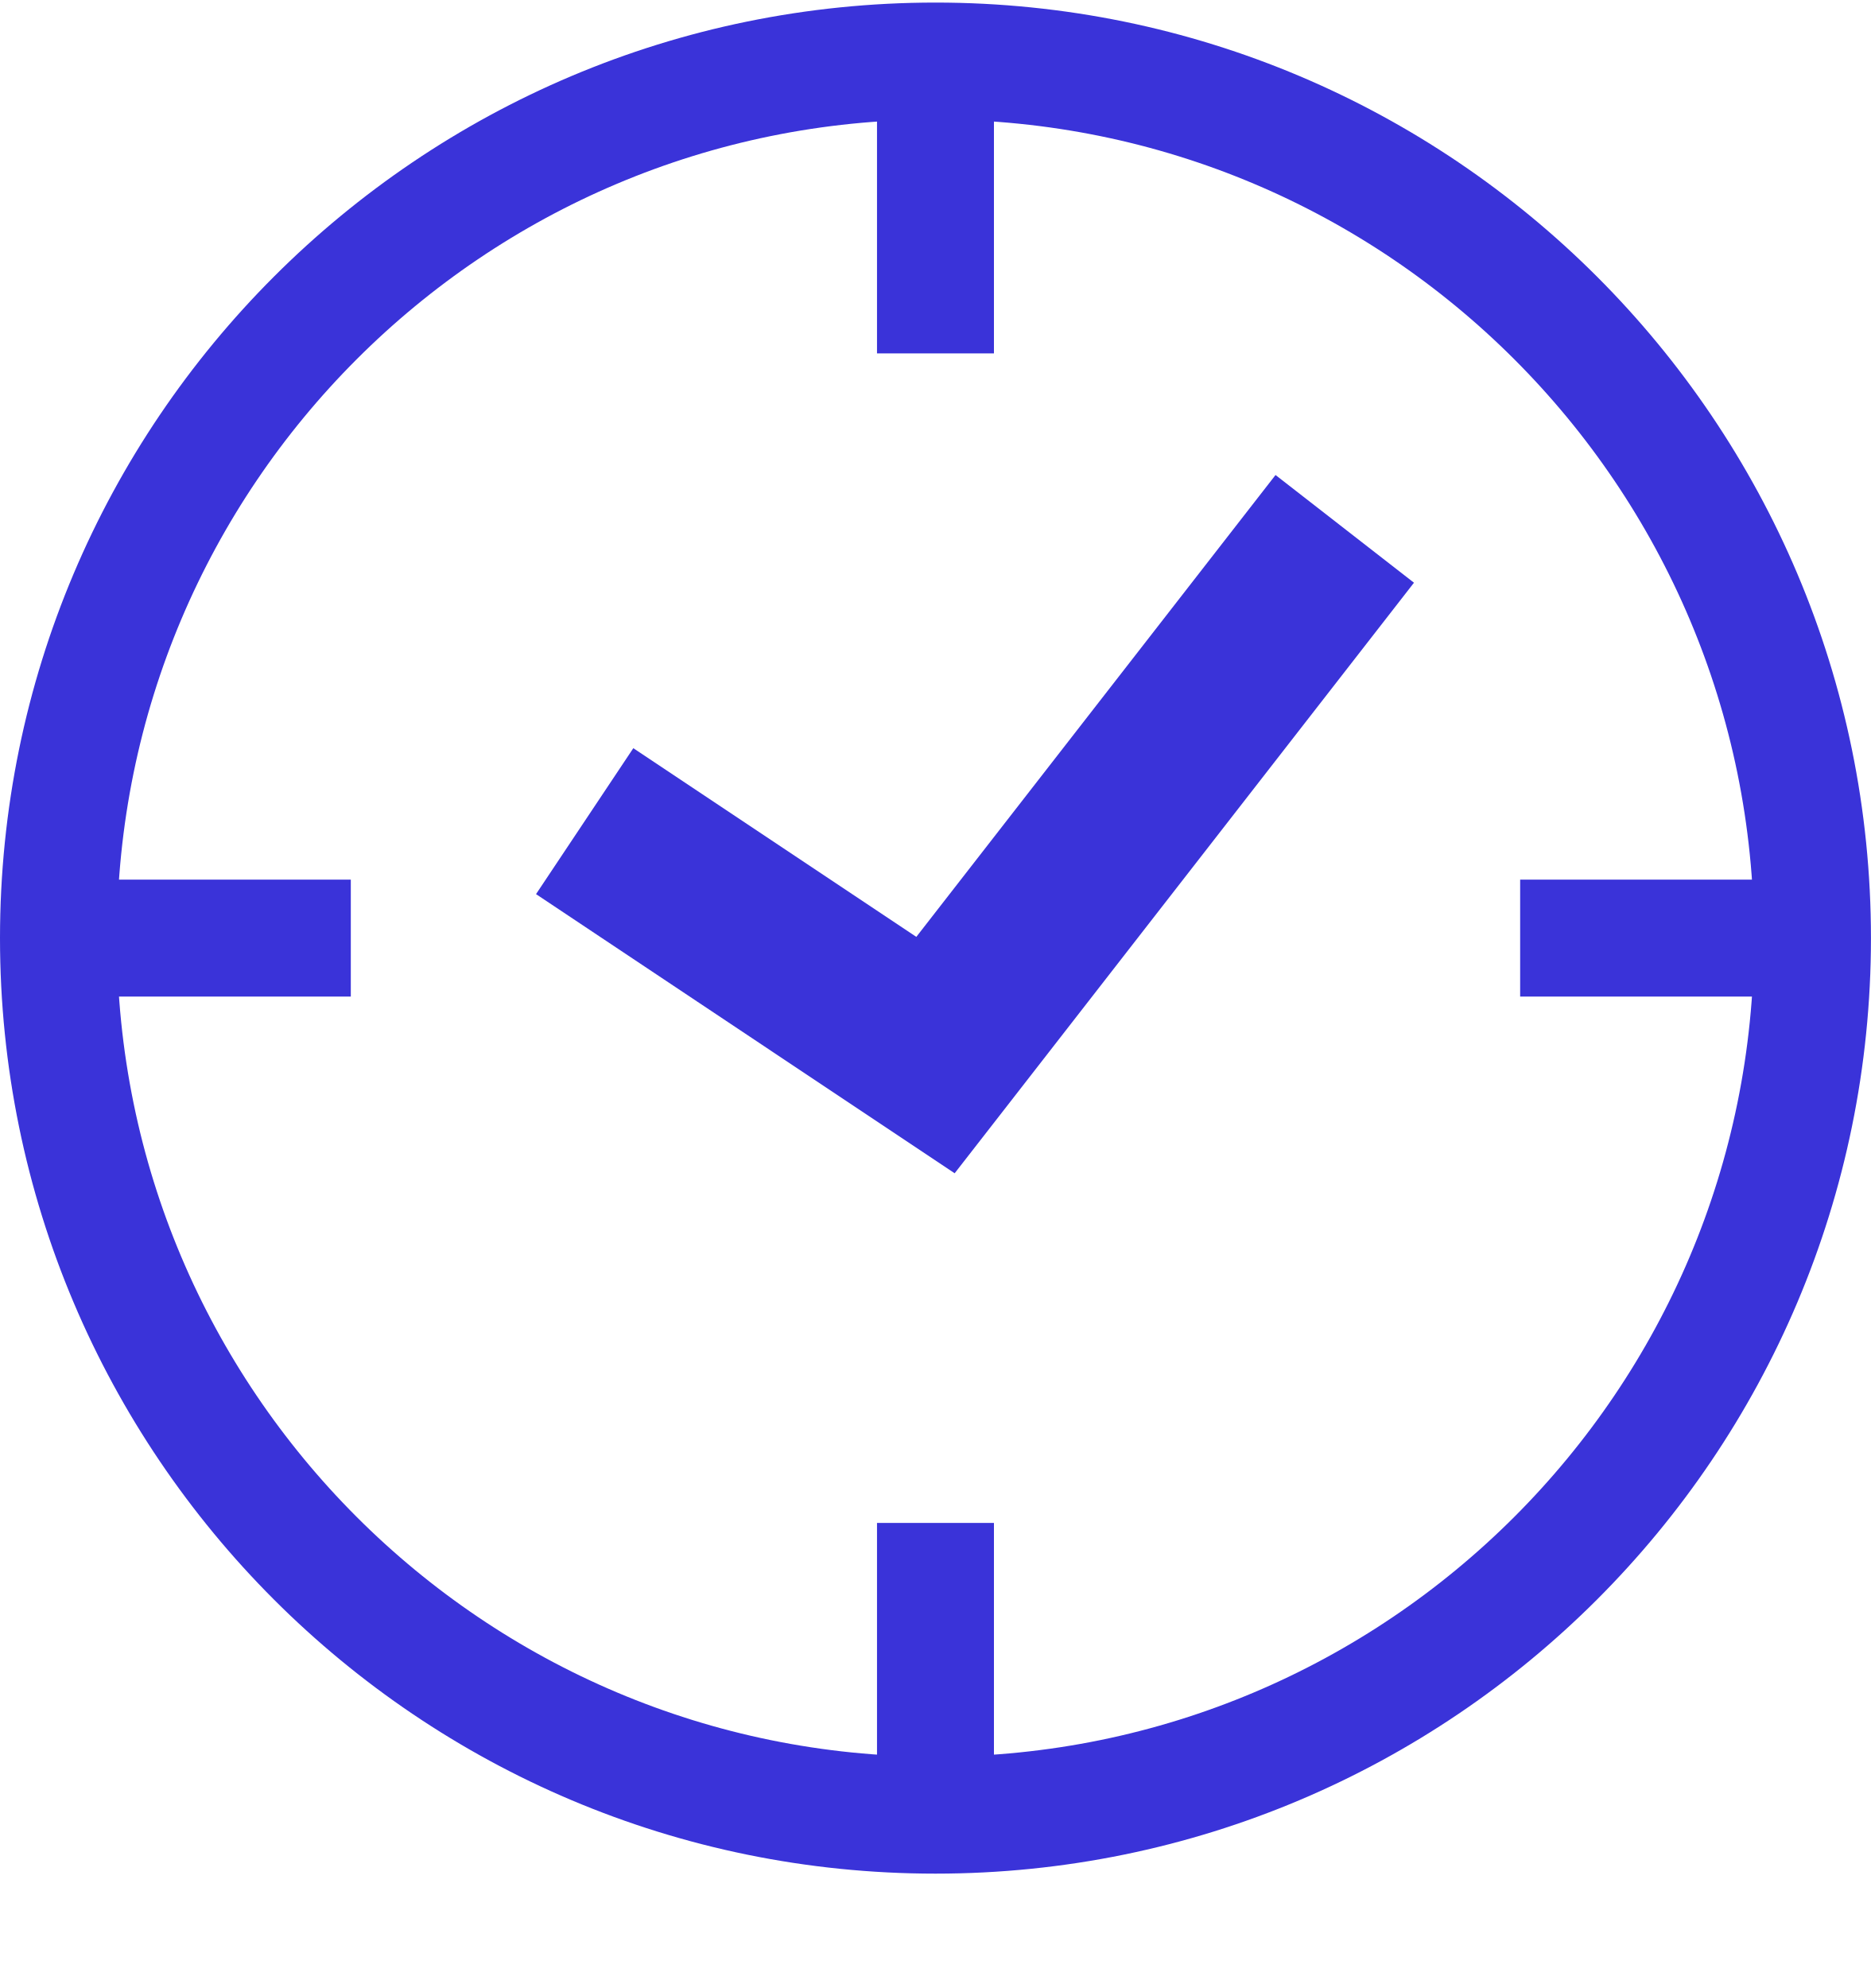
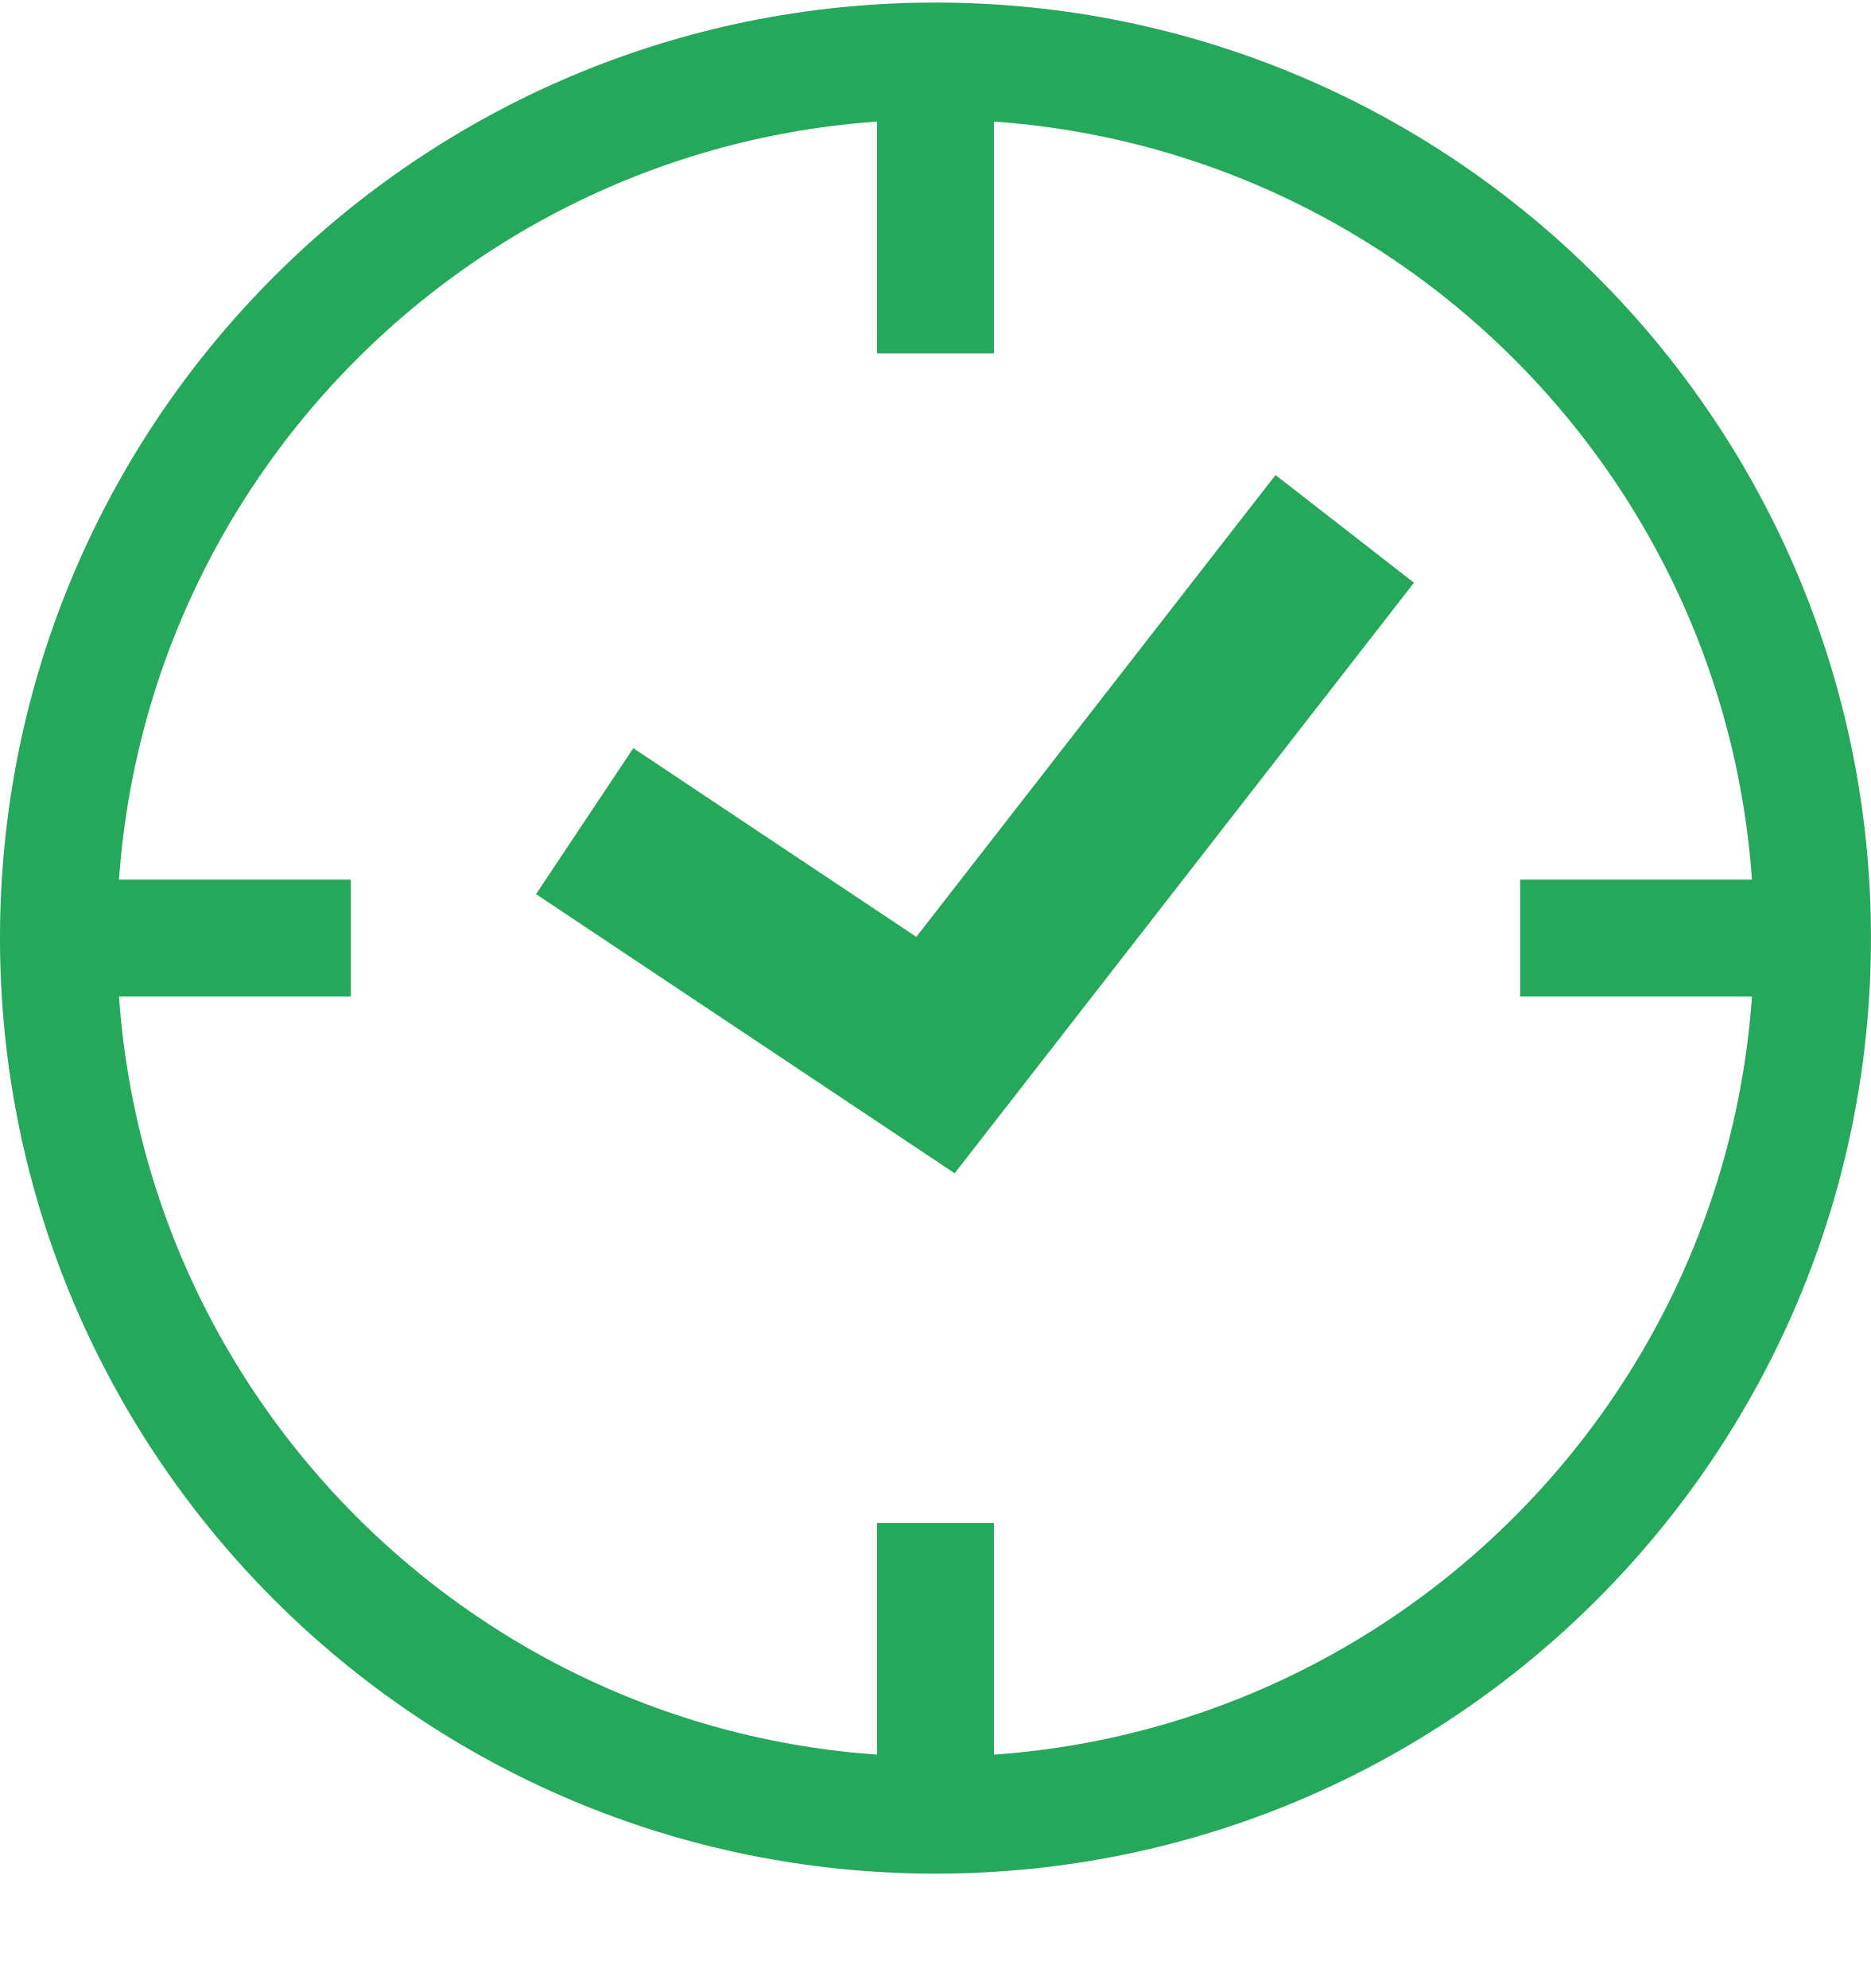
<svg xmlns="http://www.w3.org/2000/svg" width="16" height="17" viewBox="0 0 16 17" fill="none">
-   <circle cx="8" cy="8.022" r="7.5" stroke="#3A33D9" />
-   <path d="M8 9.022L7.584 9.646L8.164 10.033L8.592 9.483L8 9.022ZM4.584 7.646L7.584 9.646L8.416 8.398L5.416 6.398L4.584 7.646ZM8.592 9.483L12.092 4.983L10.908 4.062L7.408 8.562L8.592 9.483Z" fill="#3A33D9" />
-   <path d="M8 13.023V15.523M8 0.522V3.022M0.5 8.022H3M15.5 8.022H13" stroke="#3A33D9" />
+   <circle cx="8" cy="8.022" r="7.5" stroke="#25A75C" />
+   <path d="M8 9.022L7.584 9.646L8.164 10.033L8.592 9.483L8 9.022ZM4.584 7.646L7.584 9.646L8.416 8.398L5.416 6.398L4.584 7.646ZM8.592 9.483L12.092 4.983L10.908 4.062L7.408 8.562L8.592 9.483Z" fill="#25A75C" />
+   <path d="M8 13.023V15.523M8 0.522V3.022M0.5 8.022H3M15.5 8.022H13" stroke="#25A75C" />
</svg>
